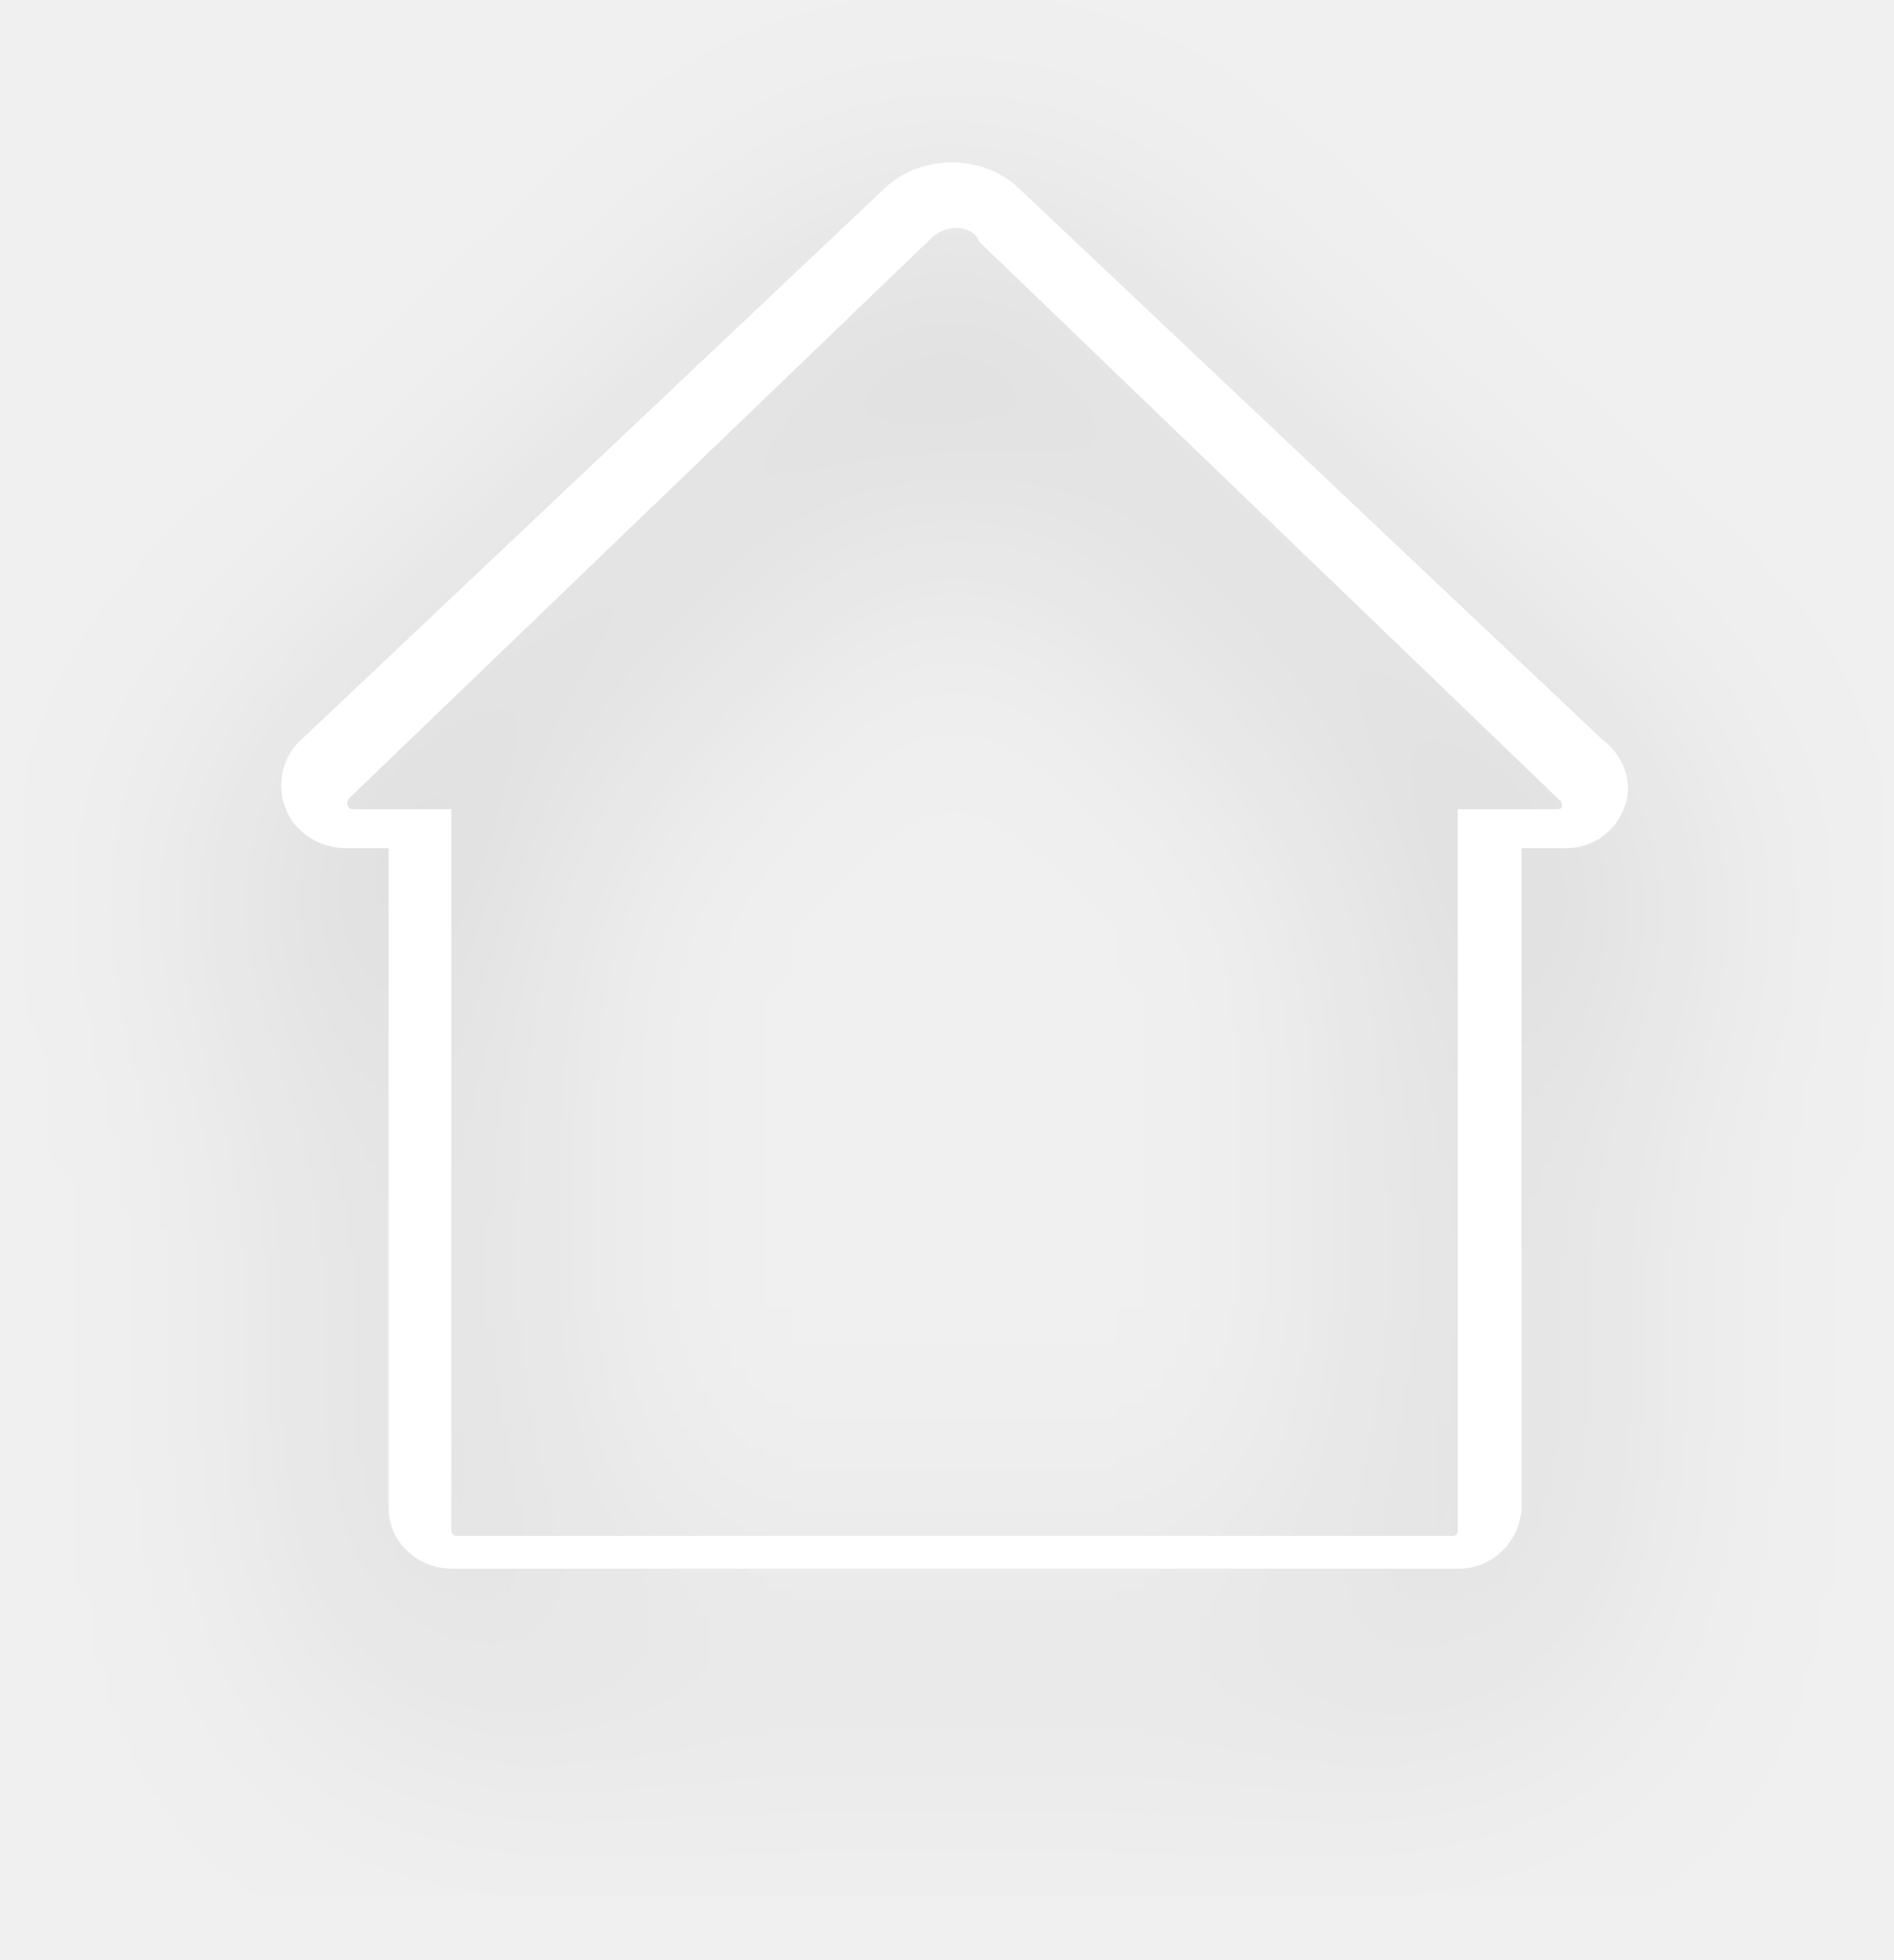
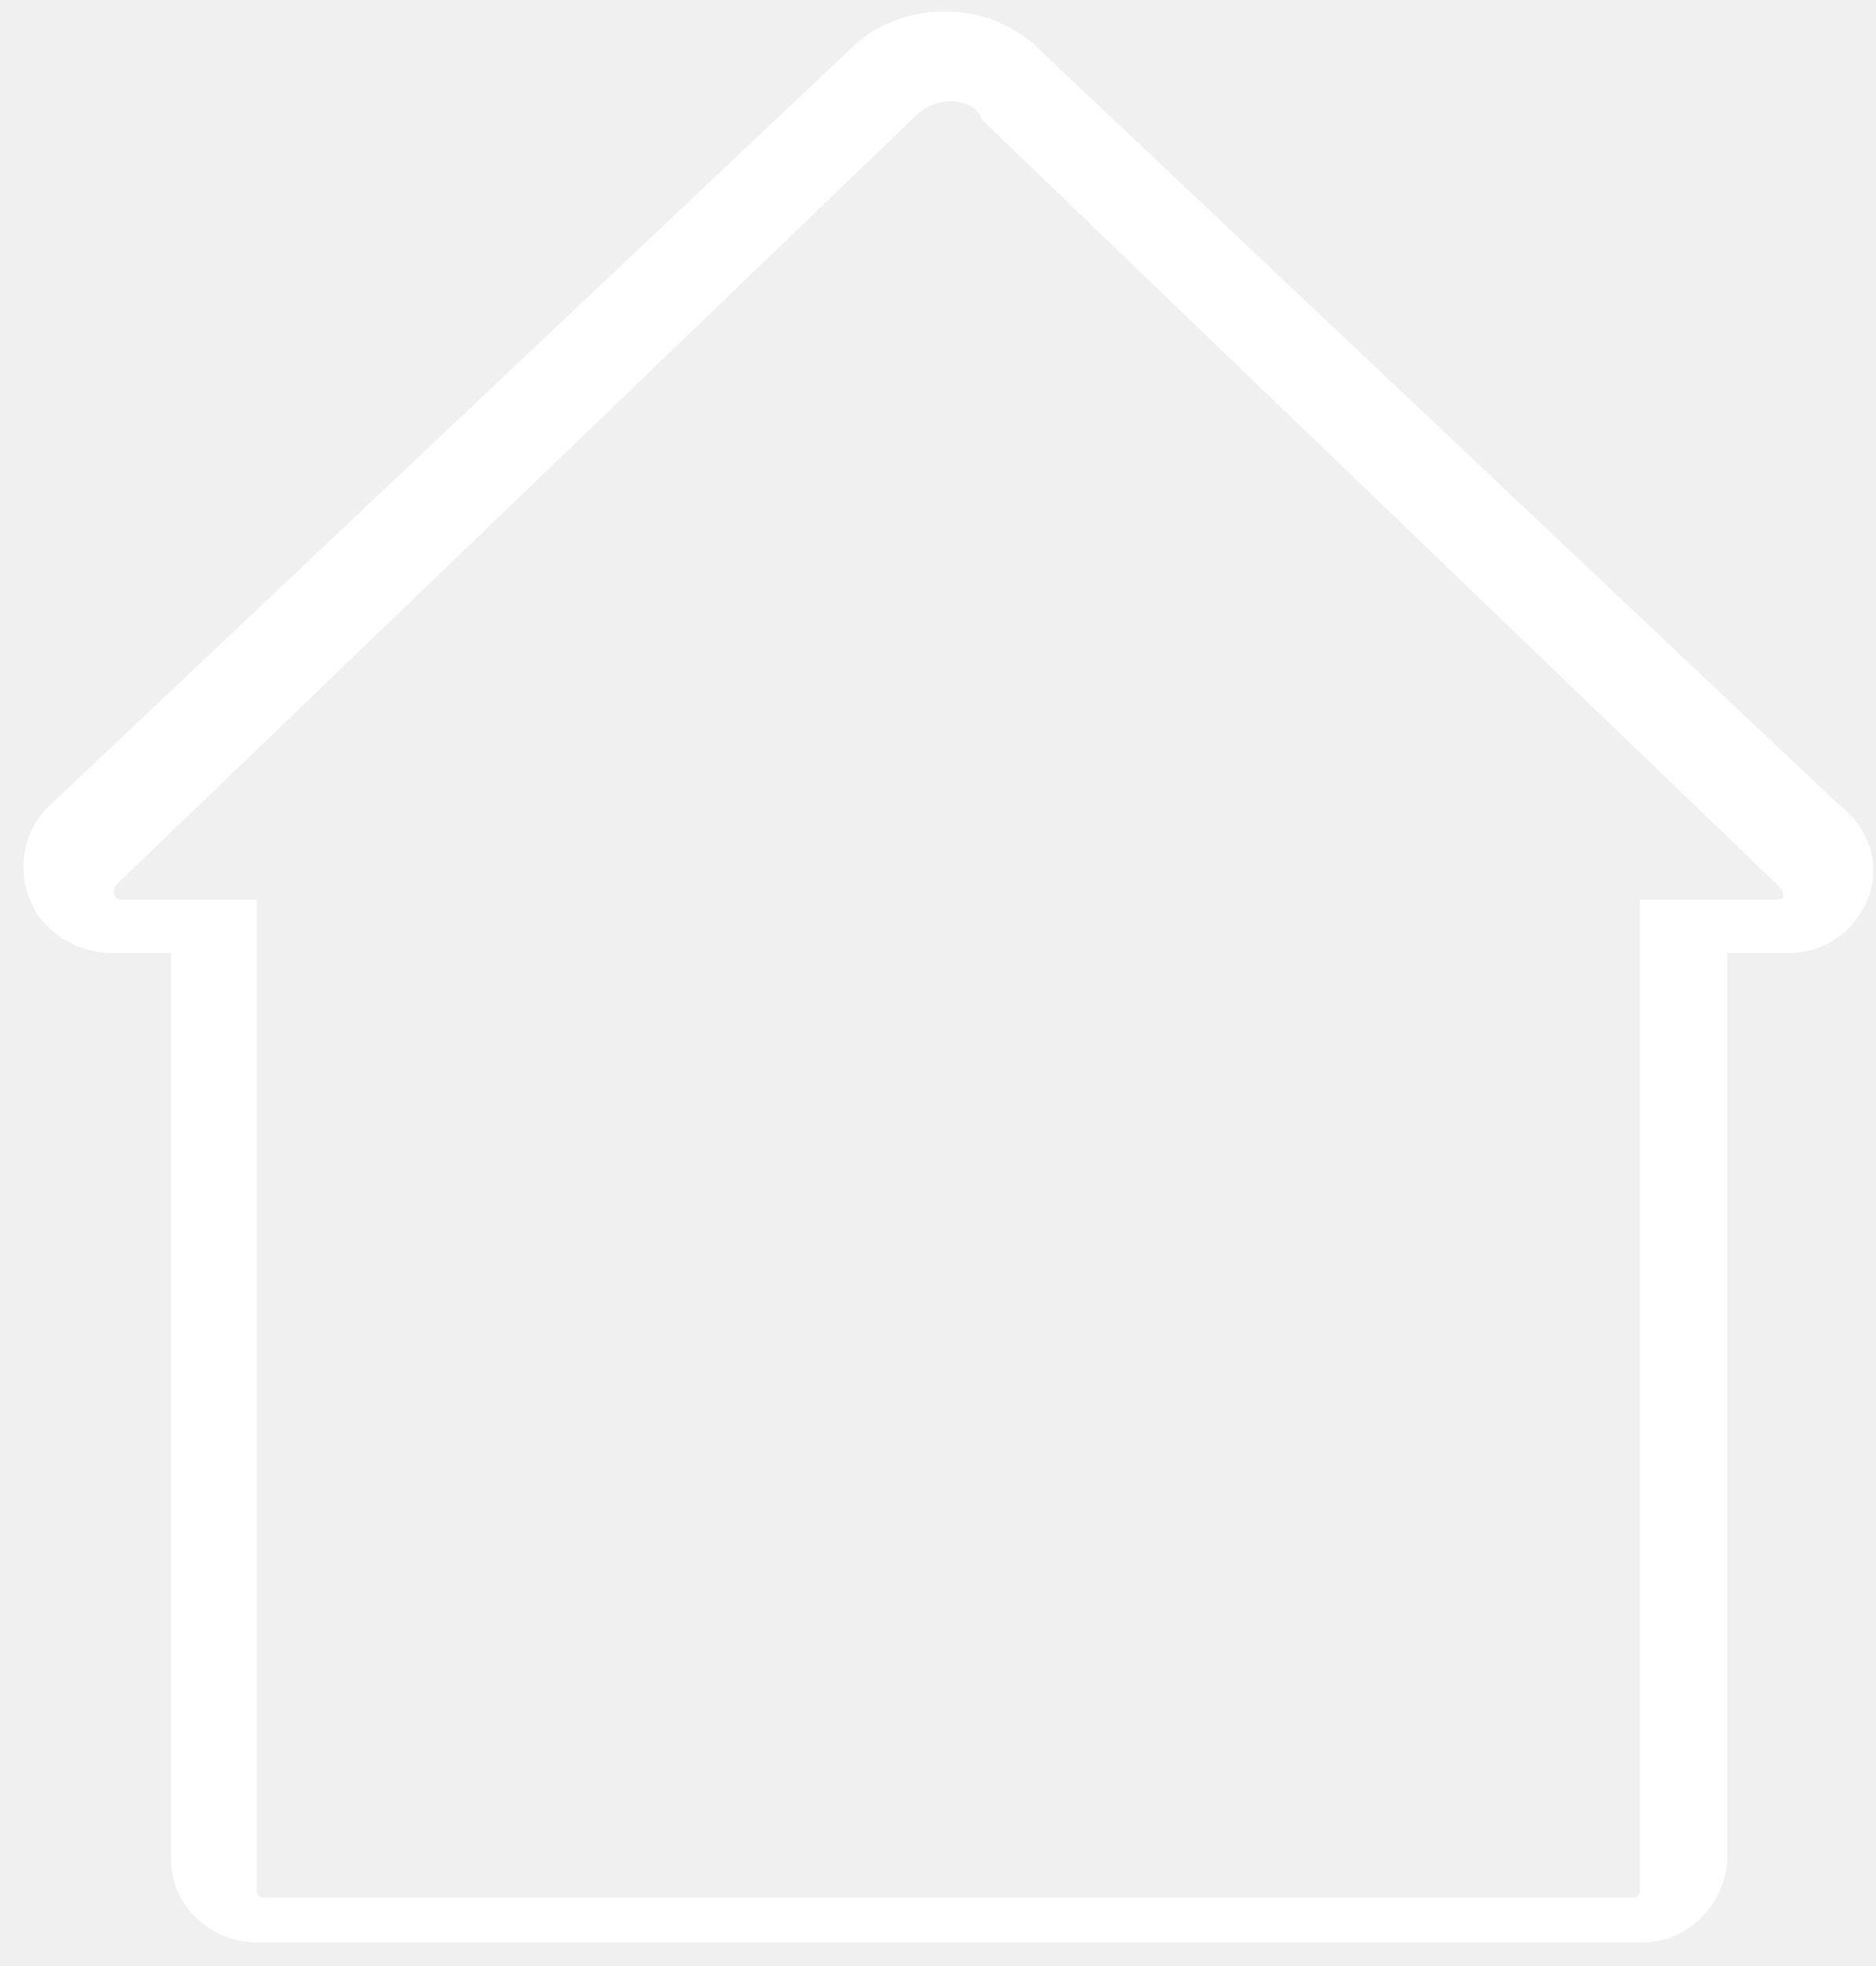
- <svg xmlns="http://www.w3.org/2000/svg" width="86px" height="89px" viewBox="0 0 86 89" version="1.1">
-   <defs>
-     <filter x="-19.0%" y="-14.7%" width="137.9%" height="137.9%" filterUnits="objectBoundingBox" id="filter-1">
-       <feOffset dx="0" dy="5" in="SourceAlpha" result="shadowOffsetOuter1" />
-       <feGaussianBlur stdDeviation="6.5" in="shadowOffsetOuter1" result="shadowBlurOuter1" />
-       <feColorMatrix values="0 0 0 0 0   0 0 0 0 0   0 0 0 0 0  0 0 0 0.259 0" type="matrix" in="shadowBlurOuter1" result="shadowMatrixOuter1" />
-       <feMerge>
-         <feMergeNode in="shadowMatrixOuter1" />
-         <feMergeNode in="SourceGraphic" />
-       </feMerge>
-     </filter>
-   </defs>
+ <svg xmlns="http://www.w3.org/2000/svg" width="62px" height="65px" viewBox="0 0 62 65" version="1.1">
+   <defs />
  <g id="Page-1" stroke="none" stroke-width="1" fill="none" fill-rule="evenodd">
-     <g id="Schüler-Home" transform="translate(-89, -106)" fill="#FFFFFF">
-       <g id="Home" filter="url(#filter-1)" transform="translate(73, 90)">
-         <path d="M82.247,87.225 L36.502,87.225 C34.977,87.225 33.656,86.017 33.656,84.507 L33.656,54.51 L31.724,54.51 C30.809,54.51 29.895,54.107 29.285,53.302 C28.471,52.094 28.675,50.584 29.59,49.678 L56.223,24.512 C57.85,23.002 60.594,23.002 62.221,24.512 L88.753,49.577 C89.668,50.282 90.074,51.288 89.871,52.295 C89.566,53.604 88.448,54.51 87.126,54.51 L85.093,54.51 L85.093,84.507 C84.992,86.017 83.772,87.225 82.247,87.225 Z M59.45,26.349 C58.946,26.349 58.543,26.552 58.241,26.857 L31.859,52.238 C31.859,52.238 31.758,52.339 31.758,52.542 C31.859,52.745 31.959,52.745 31.959,52.745 L36.491,52.745 L36.491,85.537 C36.491,85.639 36.591,85.74 36.692,85.74 L82.006,85.74 C82.106,85.74 82.207,85.639 82.207,85.537 L82.207,52.745 L86.738,52.745 C86.738,52.745 86.94,52.745 86.94,52.644 C86.94,52.542 86.94,52.441 86.839,52.339 L60.456,26.959 C60.356,26.552 59.852,26.349 59.45,26.349 Z" id="Page-1" />
-       </g>
+     <g id="home" fill-rule="nonzero" fill="#FFFFFF">
+       <path d="M54.247,64.225 L8.502,64.225 C6.977,64.225 5.656,63.017 5.656,61.507 L5.656,31.51 L3.724,31.51 C2.809,31.51 1.895,31.107 1.285,30.302 C0.471,29.094 0.675,27.584 1.59,26.678 L28.223,1.512 C29.85,0.002 32.594,0.002 34.221,1.512 L60.753,26.577 C61.668,27.282 62.074,28.288 61.871,29.295 C61.566,30.604 60.448,31.51 59.126,31.51 L57.093,31.51 L57.093,61.507 C56.992,63.017 55.772,64.225 54.247,64.225 Z M31.45,3.349 C30.946,3.349 30.543,3.552 30.241,3.857 L3.859,29.238 C3.859,29.238 3.758,29.339 3.758,29.542 C3.859,29.745 3.959,29.745 3.959,29.745 L8.491,29.745 L8.491,62.537 C8.491,62.639 8.591,62.74 8.692,62.74 L54.006,62.74 C54.106,62.74 54.207,62.639 54.207,62.537 L54.207,29.745 L58.738,29.745 C58.738,29.745 58.94,29.745 58.94,29.644 C58.94,29.542 58.94,29.441 58.839,29.339 L32.456,3.959 C32.356,3.552 31.852,3.349 31.45,3.349 Z" id="Page-1" />
    </g>
  </g>
</svg>
